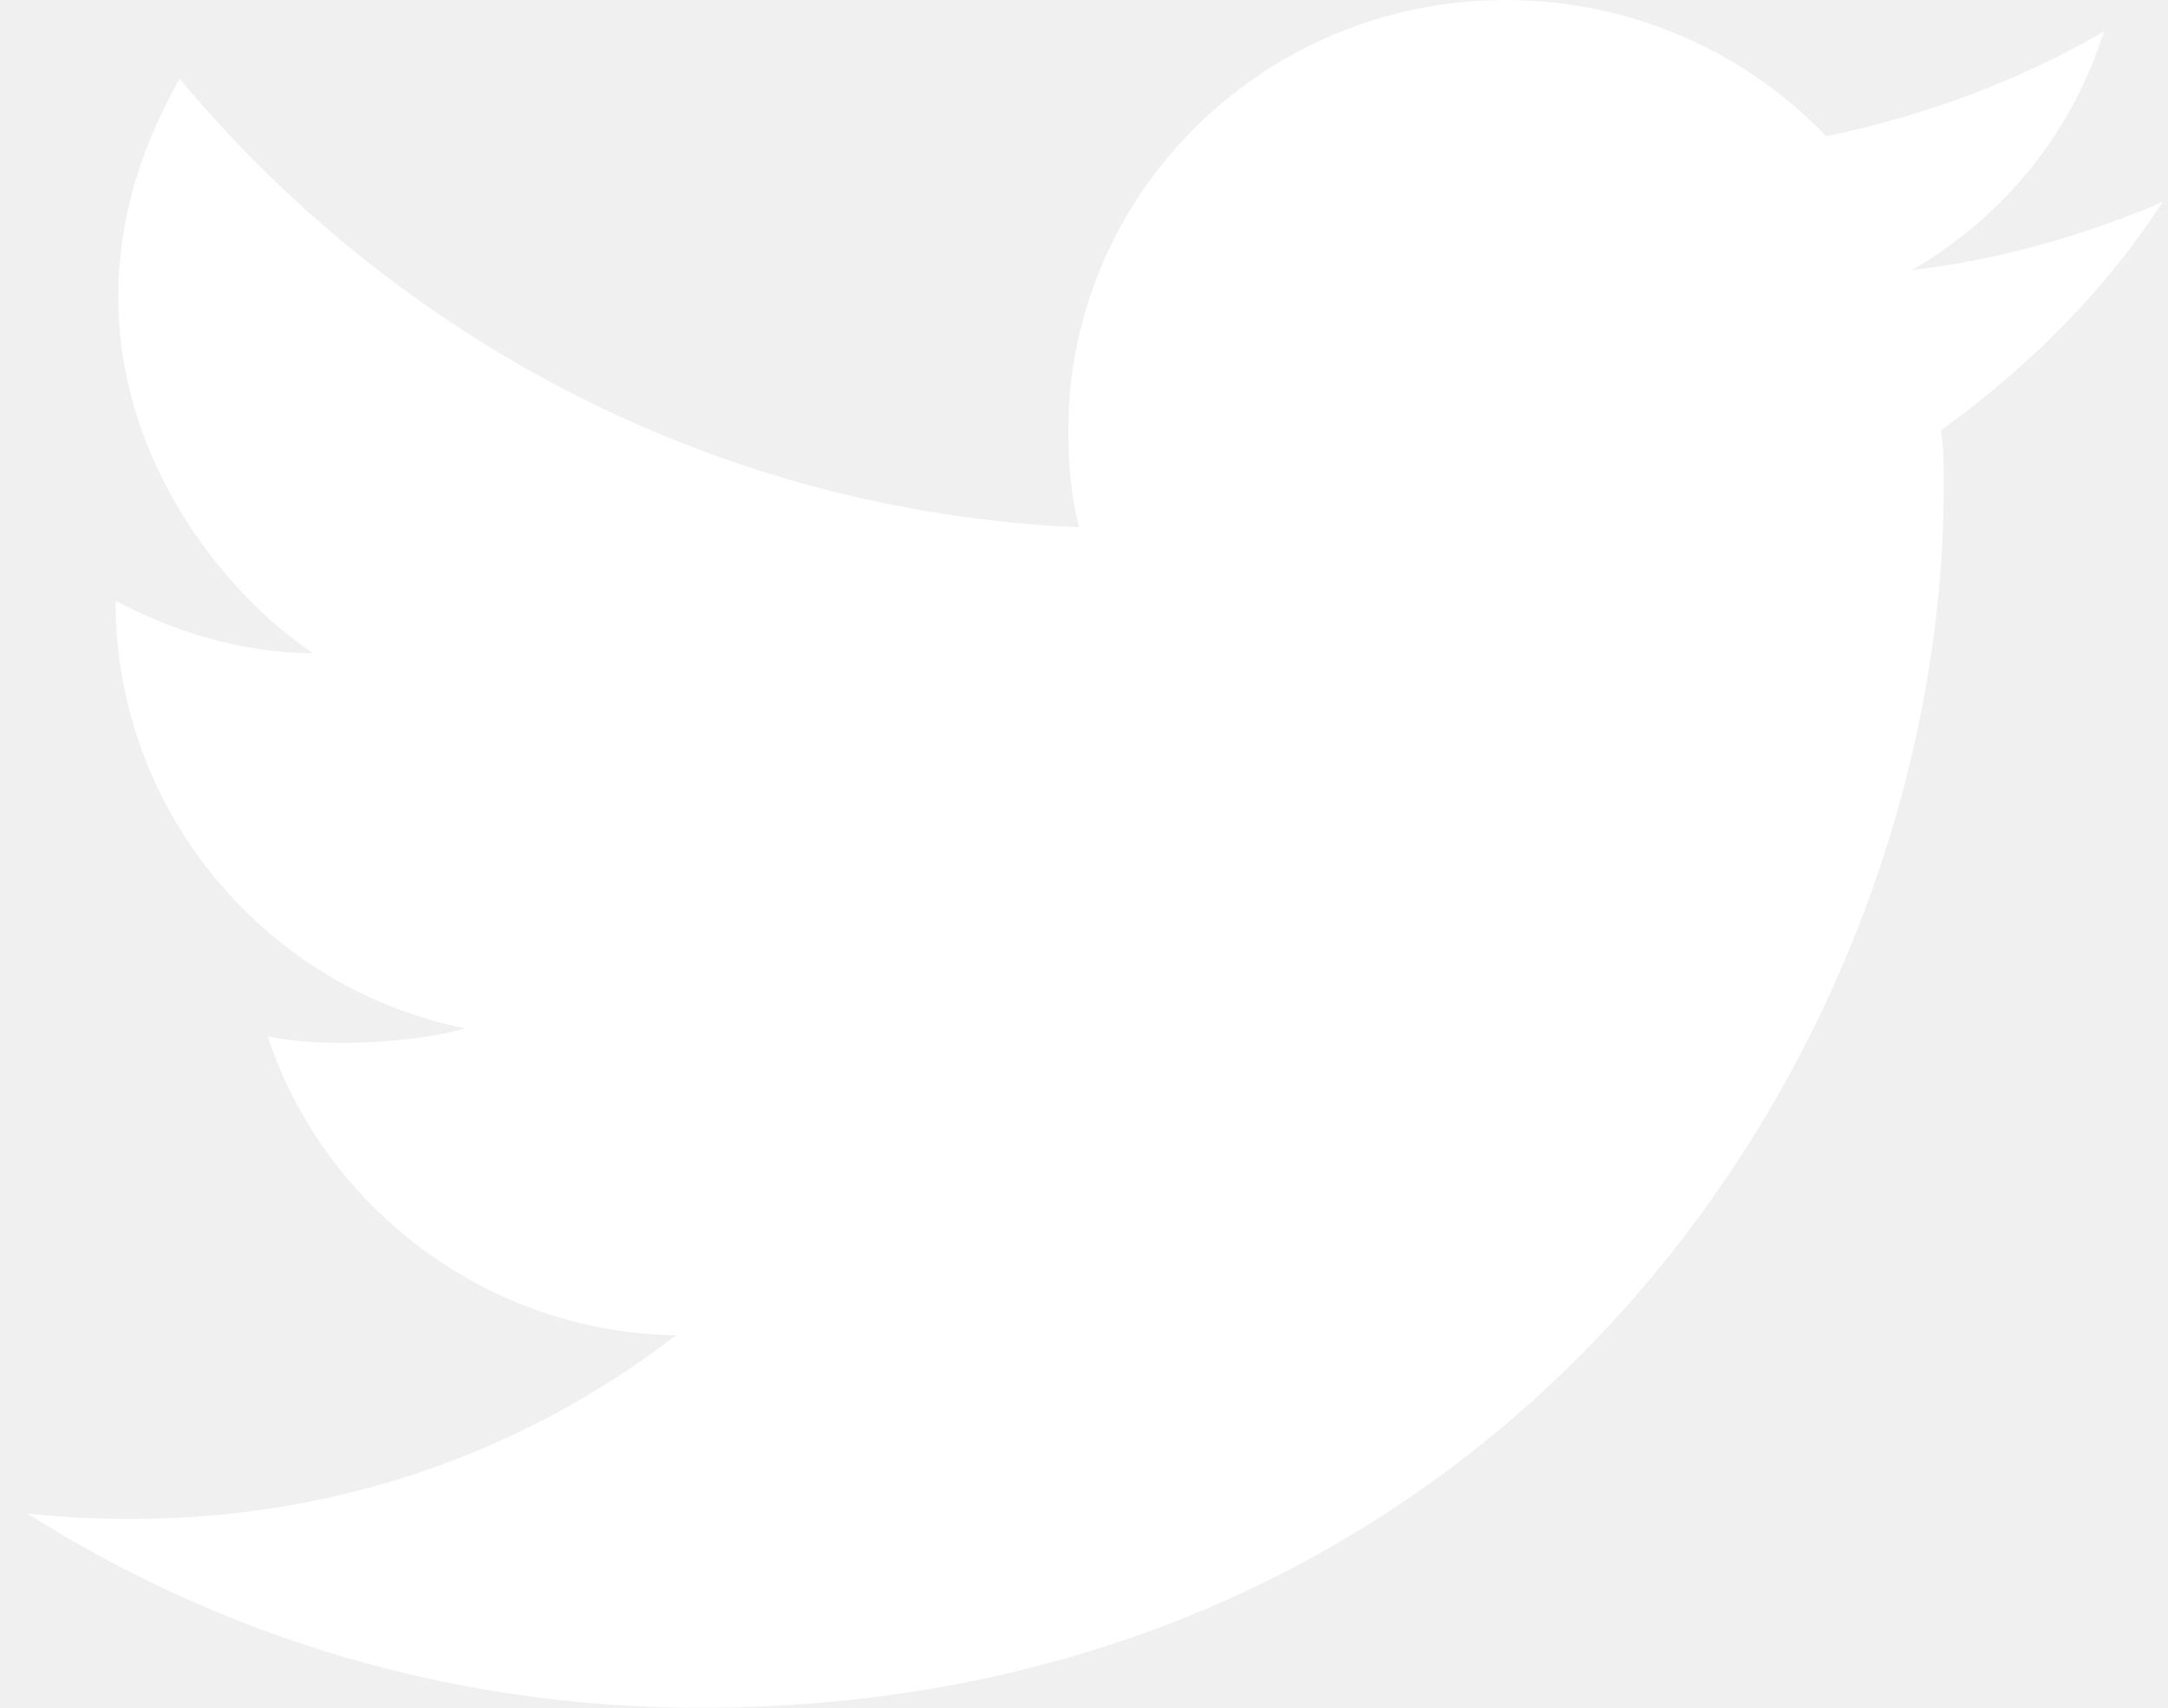
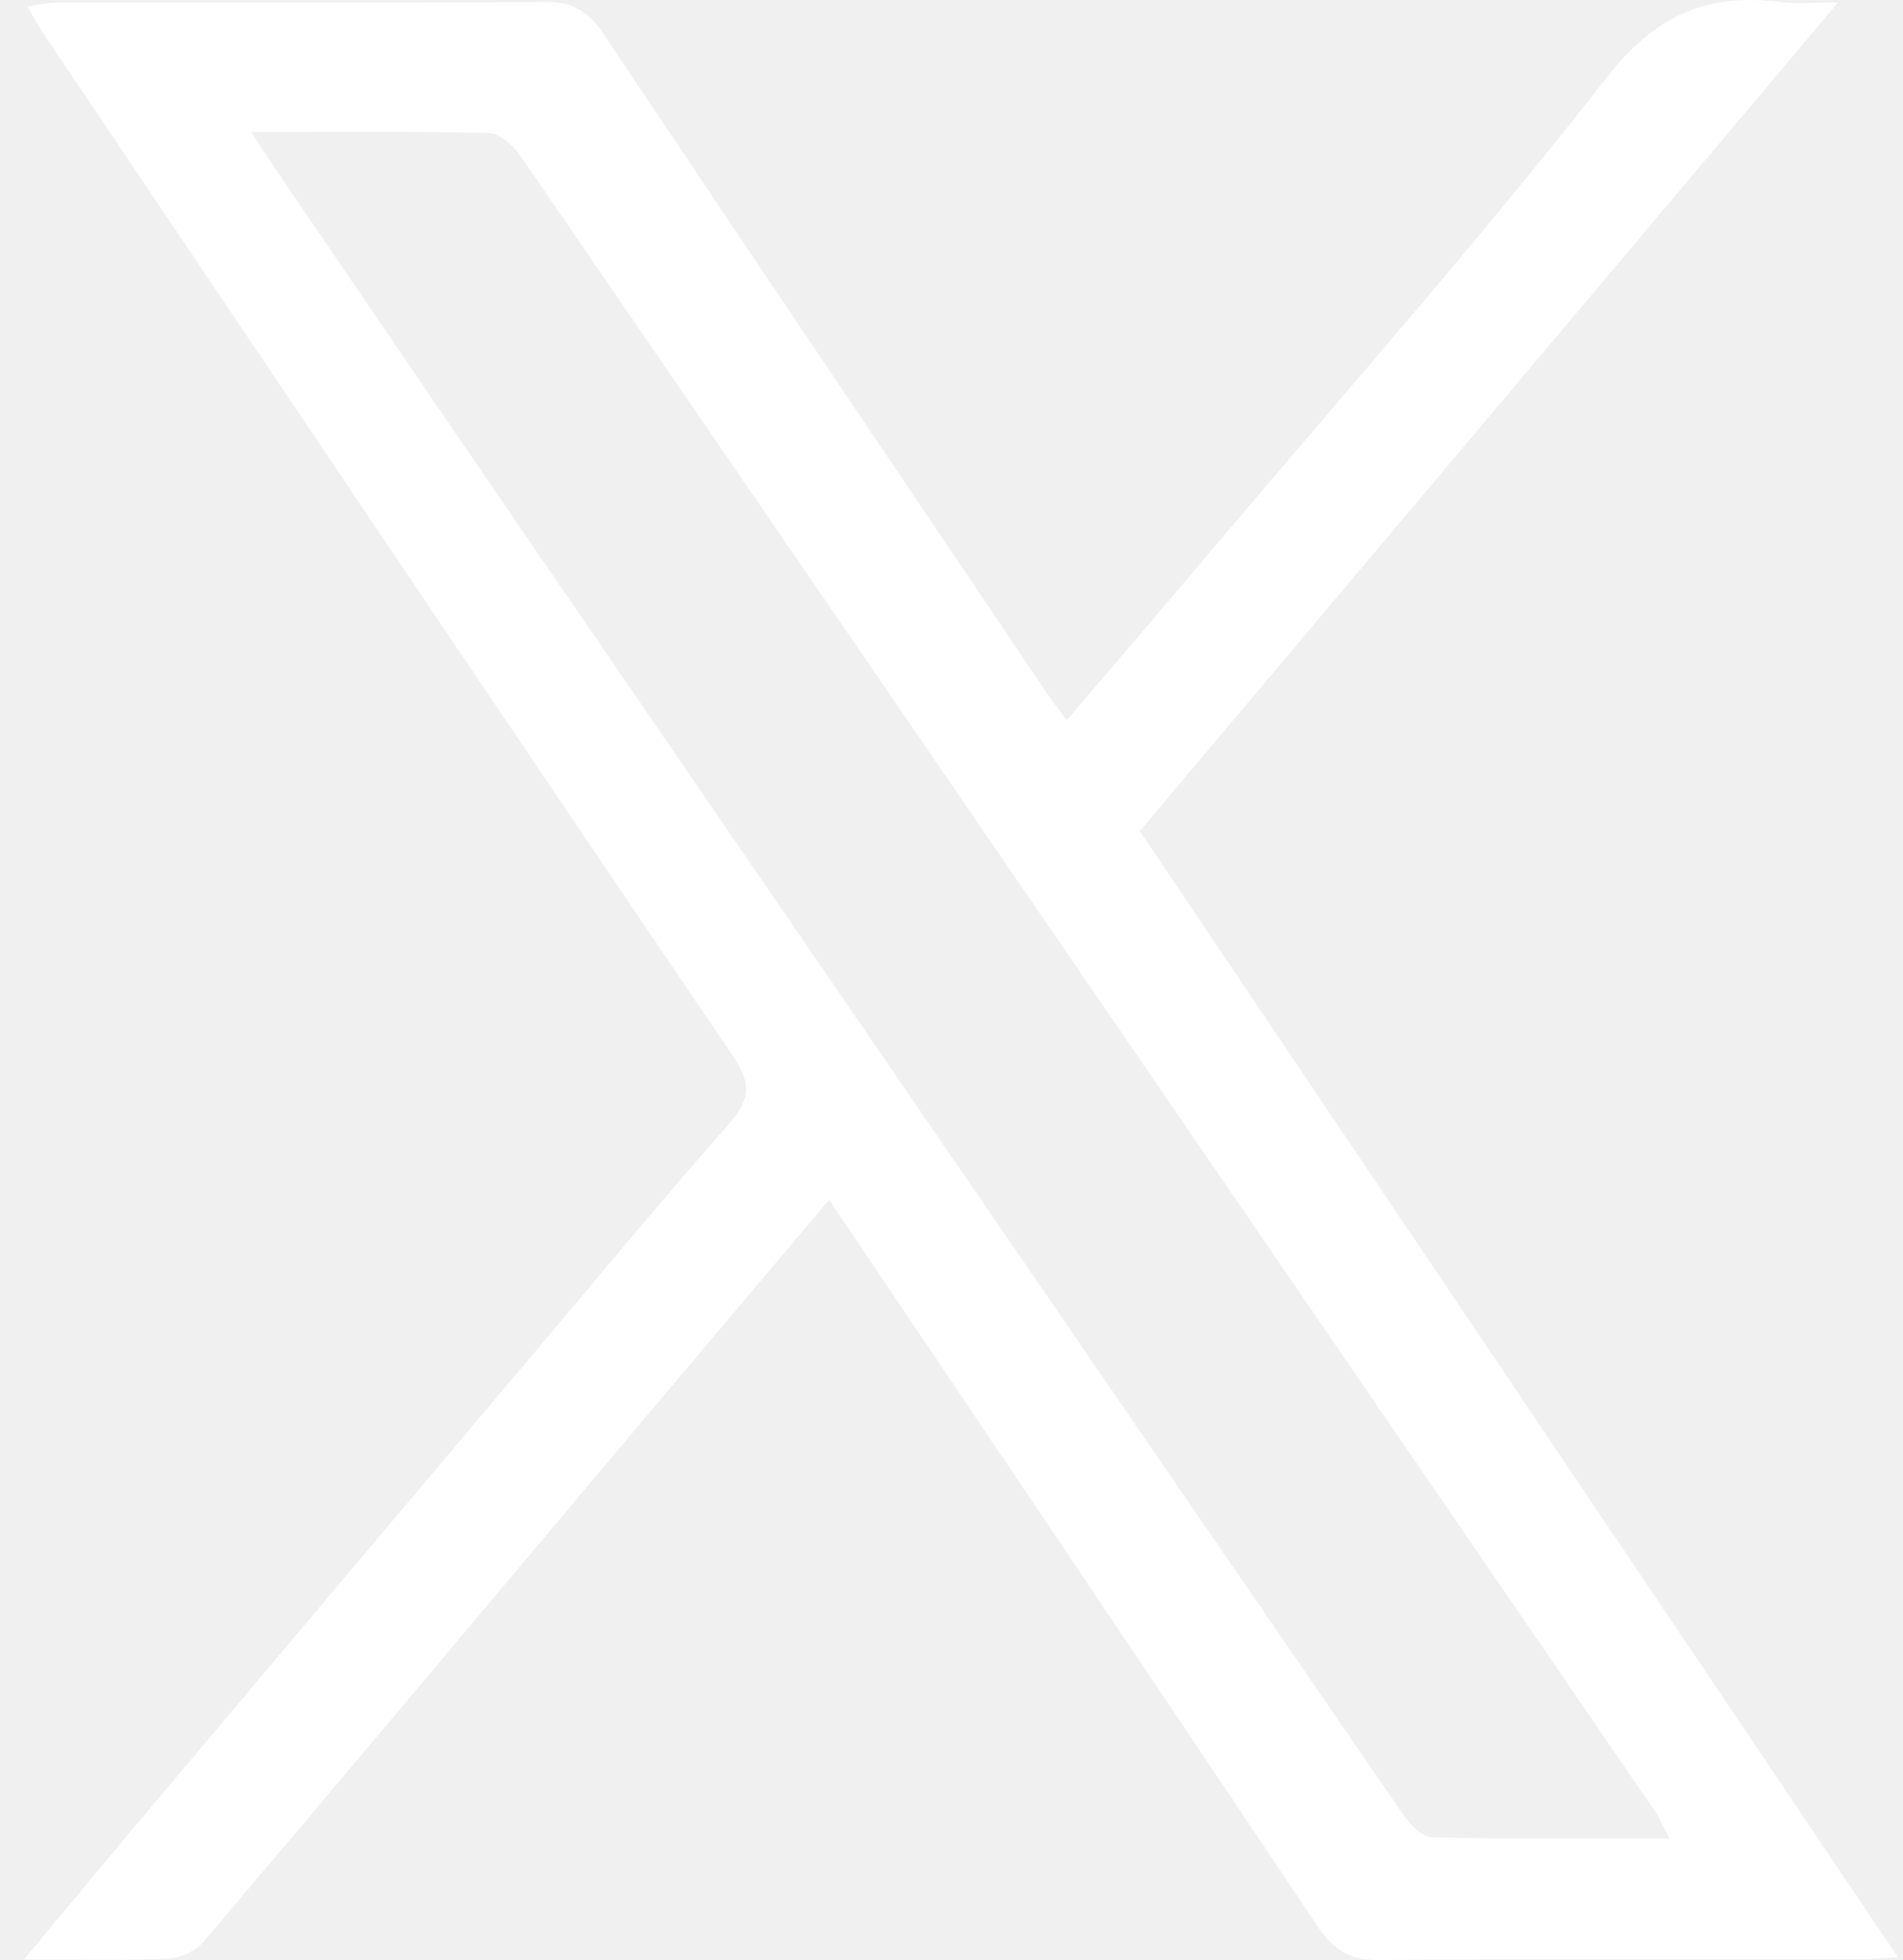
- <svg xmlns="http://www.w3.org/2000/svg" width="66" height="52" viewBox="0 0 66 52" fill="none">
-   <path d="M65.836 6.151C63.398 7.189 60.88 7.908 58.198 8.227C60.961 6.63 63.073 4.074 64.048 0.959C61.448 2.476 58.605 3.515 55.598 4.154C53.161 1.598 49.667 0 45.848 0C38.455 0 32.523 5.911 32.523 13.1C32.523 14.138 32.605 15.097 32.848 16.055C21.798 15.576 12.048 10.304 5.467 2.396C0.755 10.704 6.036 17.573 9.53 19.889C7.417 19.889 5.305 19.25 3.517 18.292C3.517 24.762 8.148 30.114 14.161 31.312C12.861 31.711 9.936 31.951 8.148 31.552C9.855 36.743 14.811 40.578 20.58 40.657C16.03 44.172 9.367 46.968 0.836 46.089C6.767 49.843 13.755 52 21.311 52C45.848 52 59.173 32.031 59.173 14.777C59.173 14.218 59.173 13.659 59.092 13.1C61.855 11.103 64.13 8.786 65.836 6.151Z" fill="white" />
+ <svg xmlns="http://www.w3.org/2000/svg" width="66" height="68" viewBox="0 0 66 68" fill="none">
+   <path d="M28.762 41.625C25.883 45.038 23.048 48.387 20.224 51.746C15.841 56.955 11.47 62.174 7.063 67.363C6.791 67.686 6.263 67.934 5.844 67.952C4.287 68.021 2.721 67.979 0.836 67.979C2.39 66.116 3.771 64.438 5.172 62.778C9.749 57.344 14.329 51.913 18.911 46.485C21.01 43.997 23.083 41.485 25.241 39.047C25.977 38.213 26.123 37.666 25.432 36.646C17.433 24.863 9.503 13.044 1.554 1.234C1.364 0.95 1.202 0.647 0.947 0.223C1.323 0.172 1.625 0.094 1.927 0.094C7.594 0.088 13.261 0.115 18.929 0.067C19.884 0.058 20.421 0.411 20.94 1.186C26.033 8.803 31.157 16.396 36.277 23.995C36.467 24.28 36.681 24.549 37.004 24.988C38.731 22.964 40.411 21.008 42.073 19.037C46.656 13.609 51.367 8.286 55.739 2.687C57.462 0.477 59.295 -0.262 61.834 0.079C62.344 0.148 62.875 0.088 63.76 0.088C55.557 9.823 47.567 19.303 39.537 28.834C48.291 41.838 56.999 54.775 65.836 67.901C65.282 67.934 64.921 67.973 64.561 67.973C58.99 67.976 53.422 67.949 47.852 68C46.852 68.009 46.271 67.674 45.714 66.842C40.106 58.451 34.459 50.086 28.762 41.622V41.625ZM8.717 4.577C9.098 5.16 9.35 5.561 9.617 5.953C12.253 9.82 14.883 13.693 17.527 17.551C27.886 32.665 38.247 47.78 48.623 62.88C48.878 63.248 49.312 63.732 49.672 63.741C52.373 63.813 55.076 63.78 57.92 63.78C57.674 63.325 57.559 63.056 57.398 62.82C44.289 43.683 31.184 24.543 18.058 5.415C17.809 5.053 17.337 4.625 16.961 4.616C14.293 4.547 11.622 4.58 8.72 4.58L8.717 4.577Z" fill="white" />
</svg>
